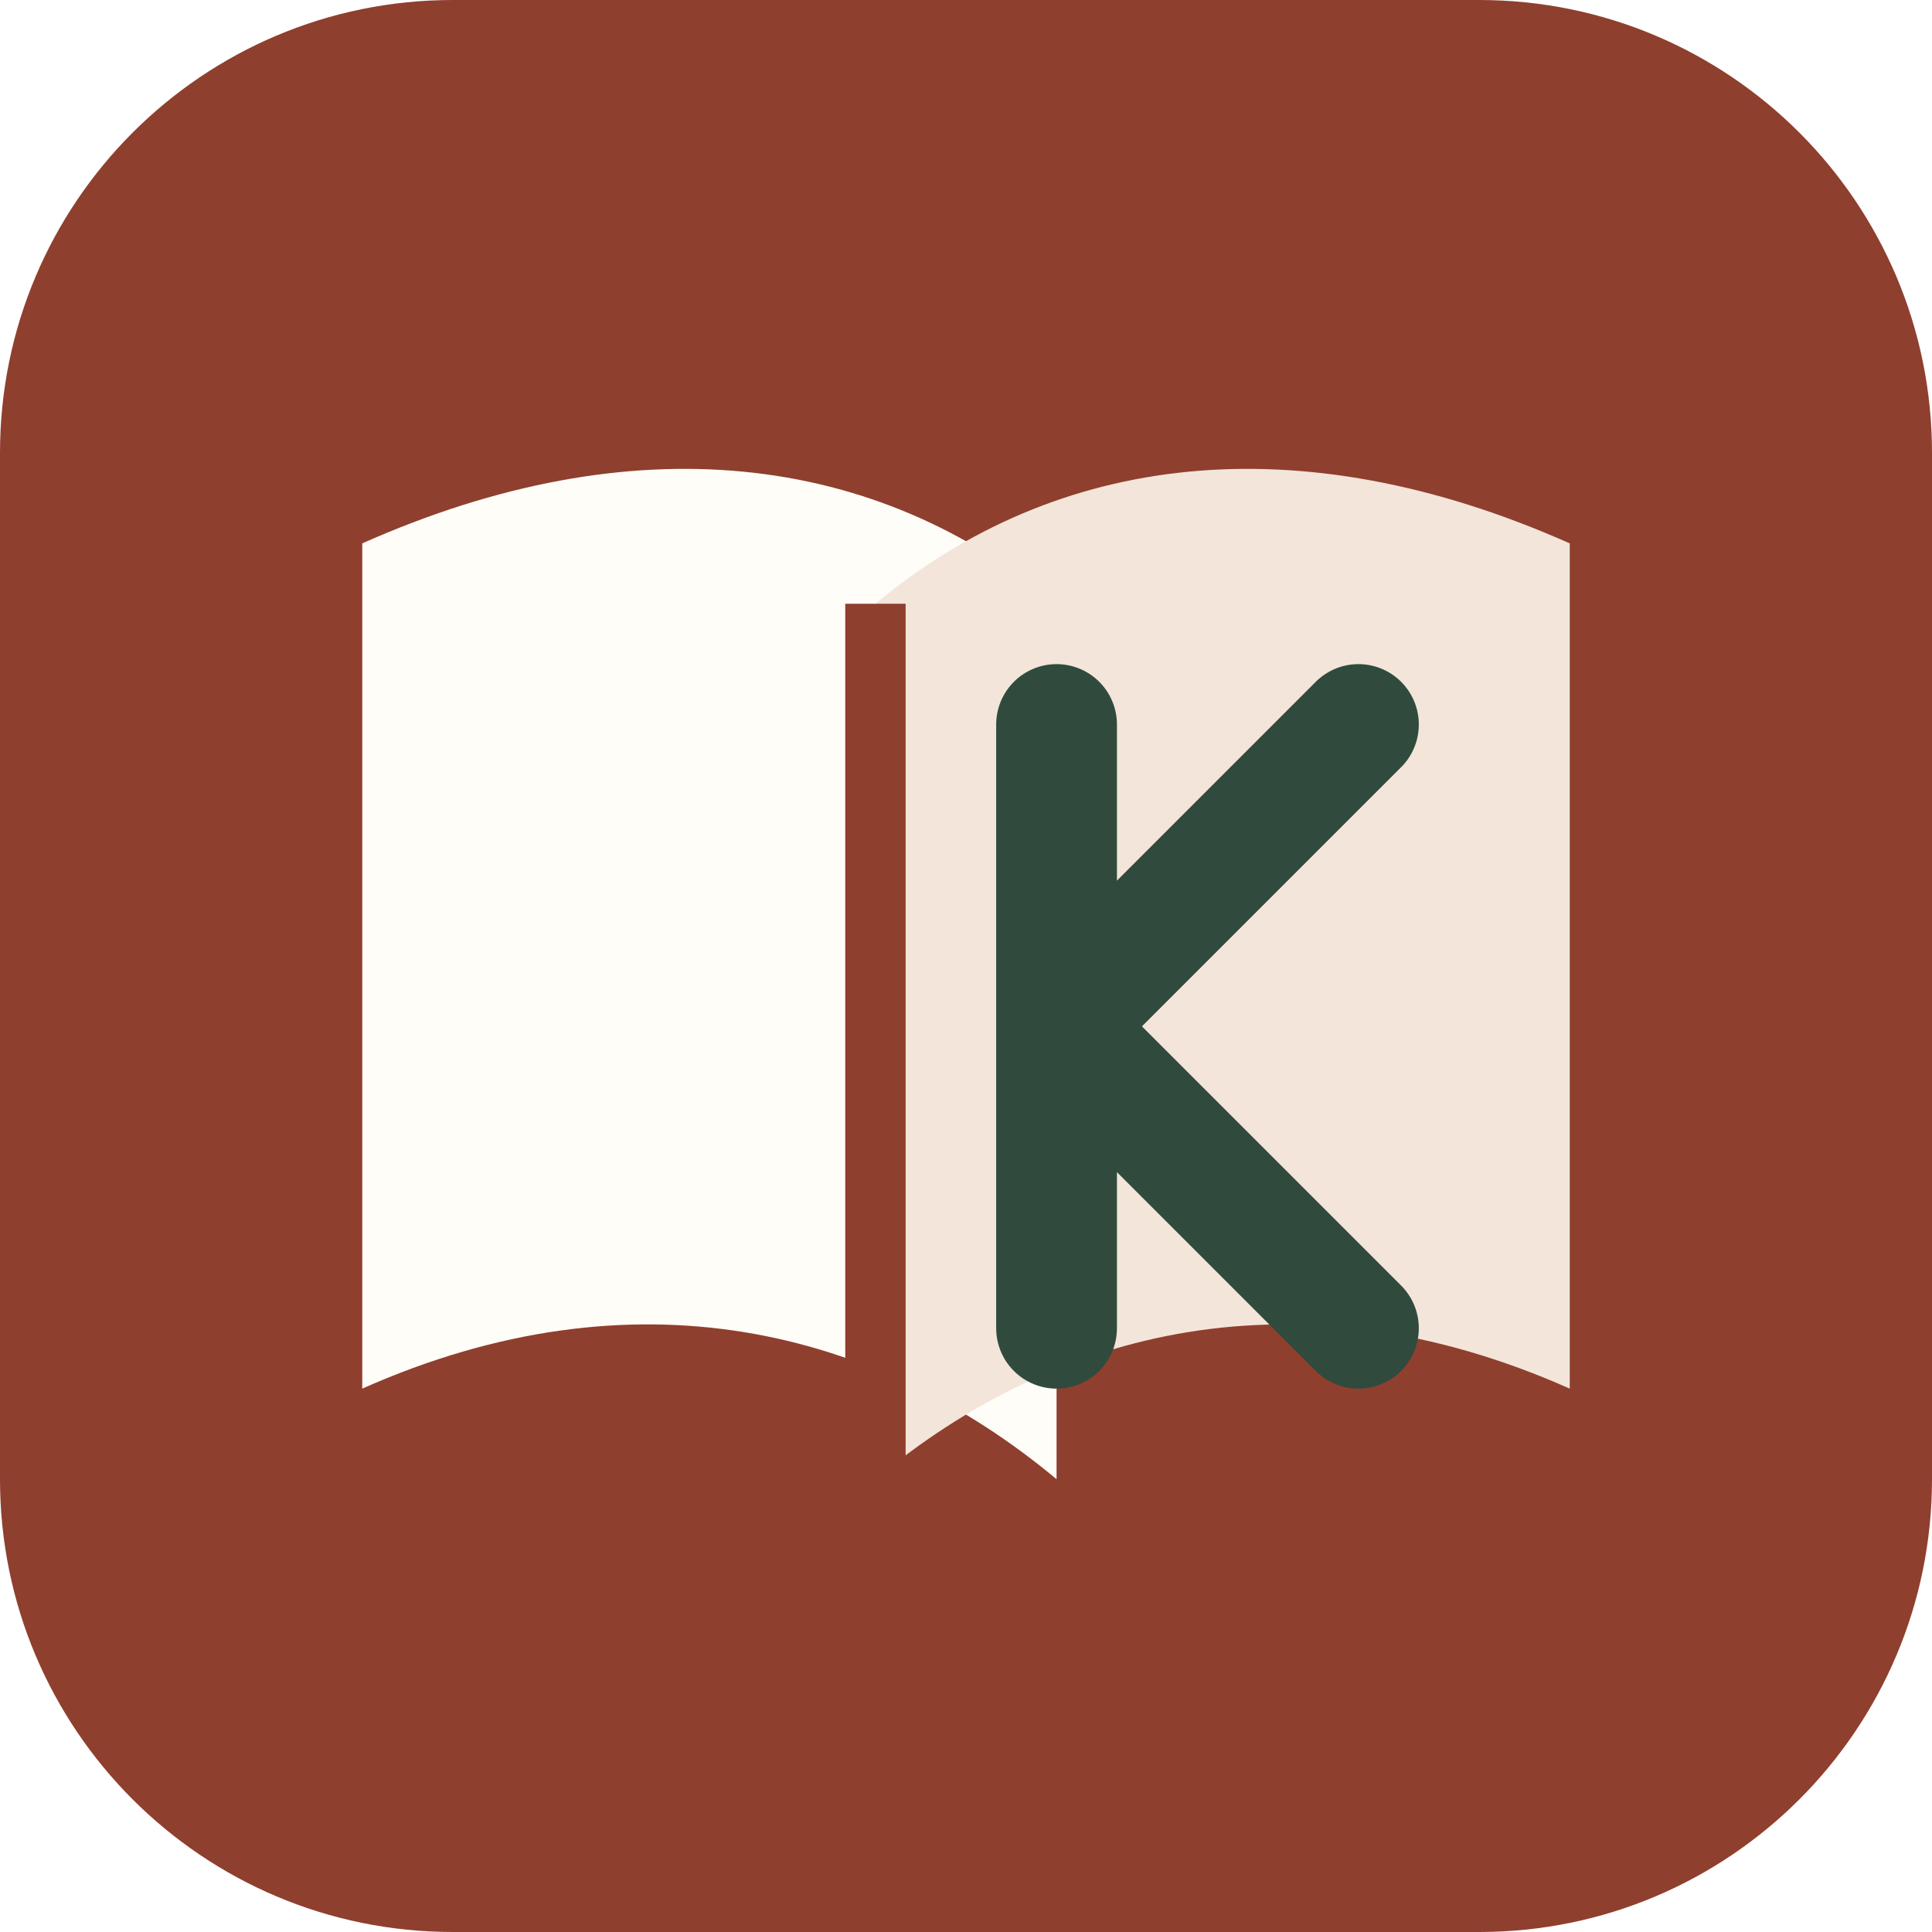
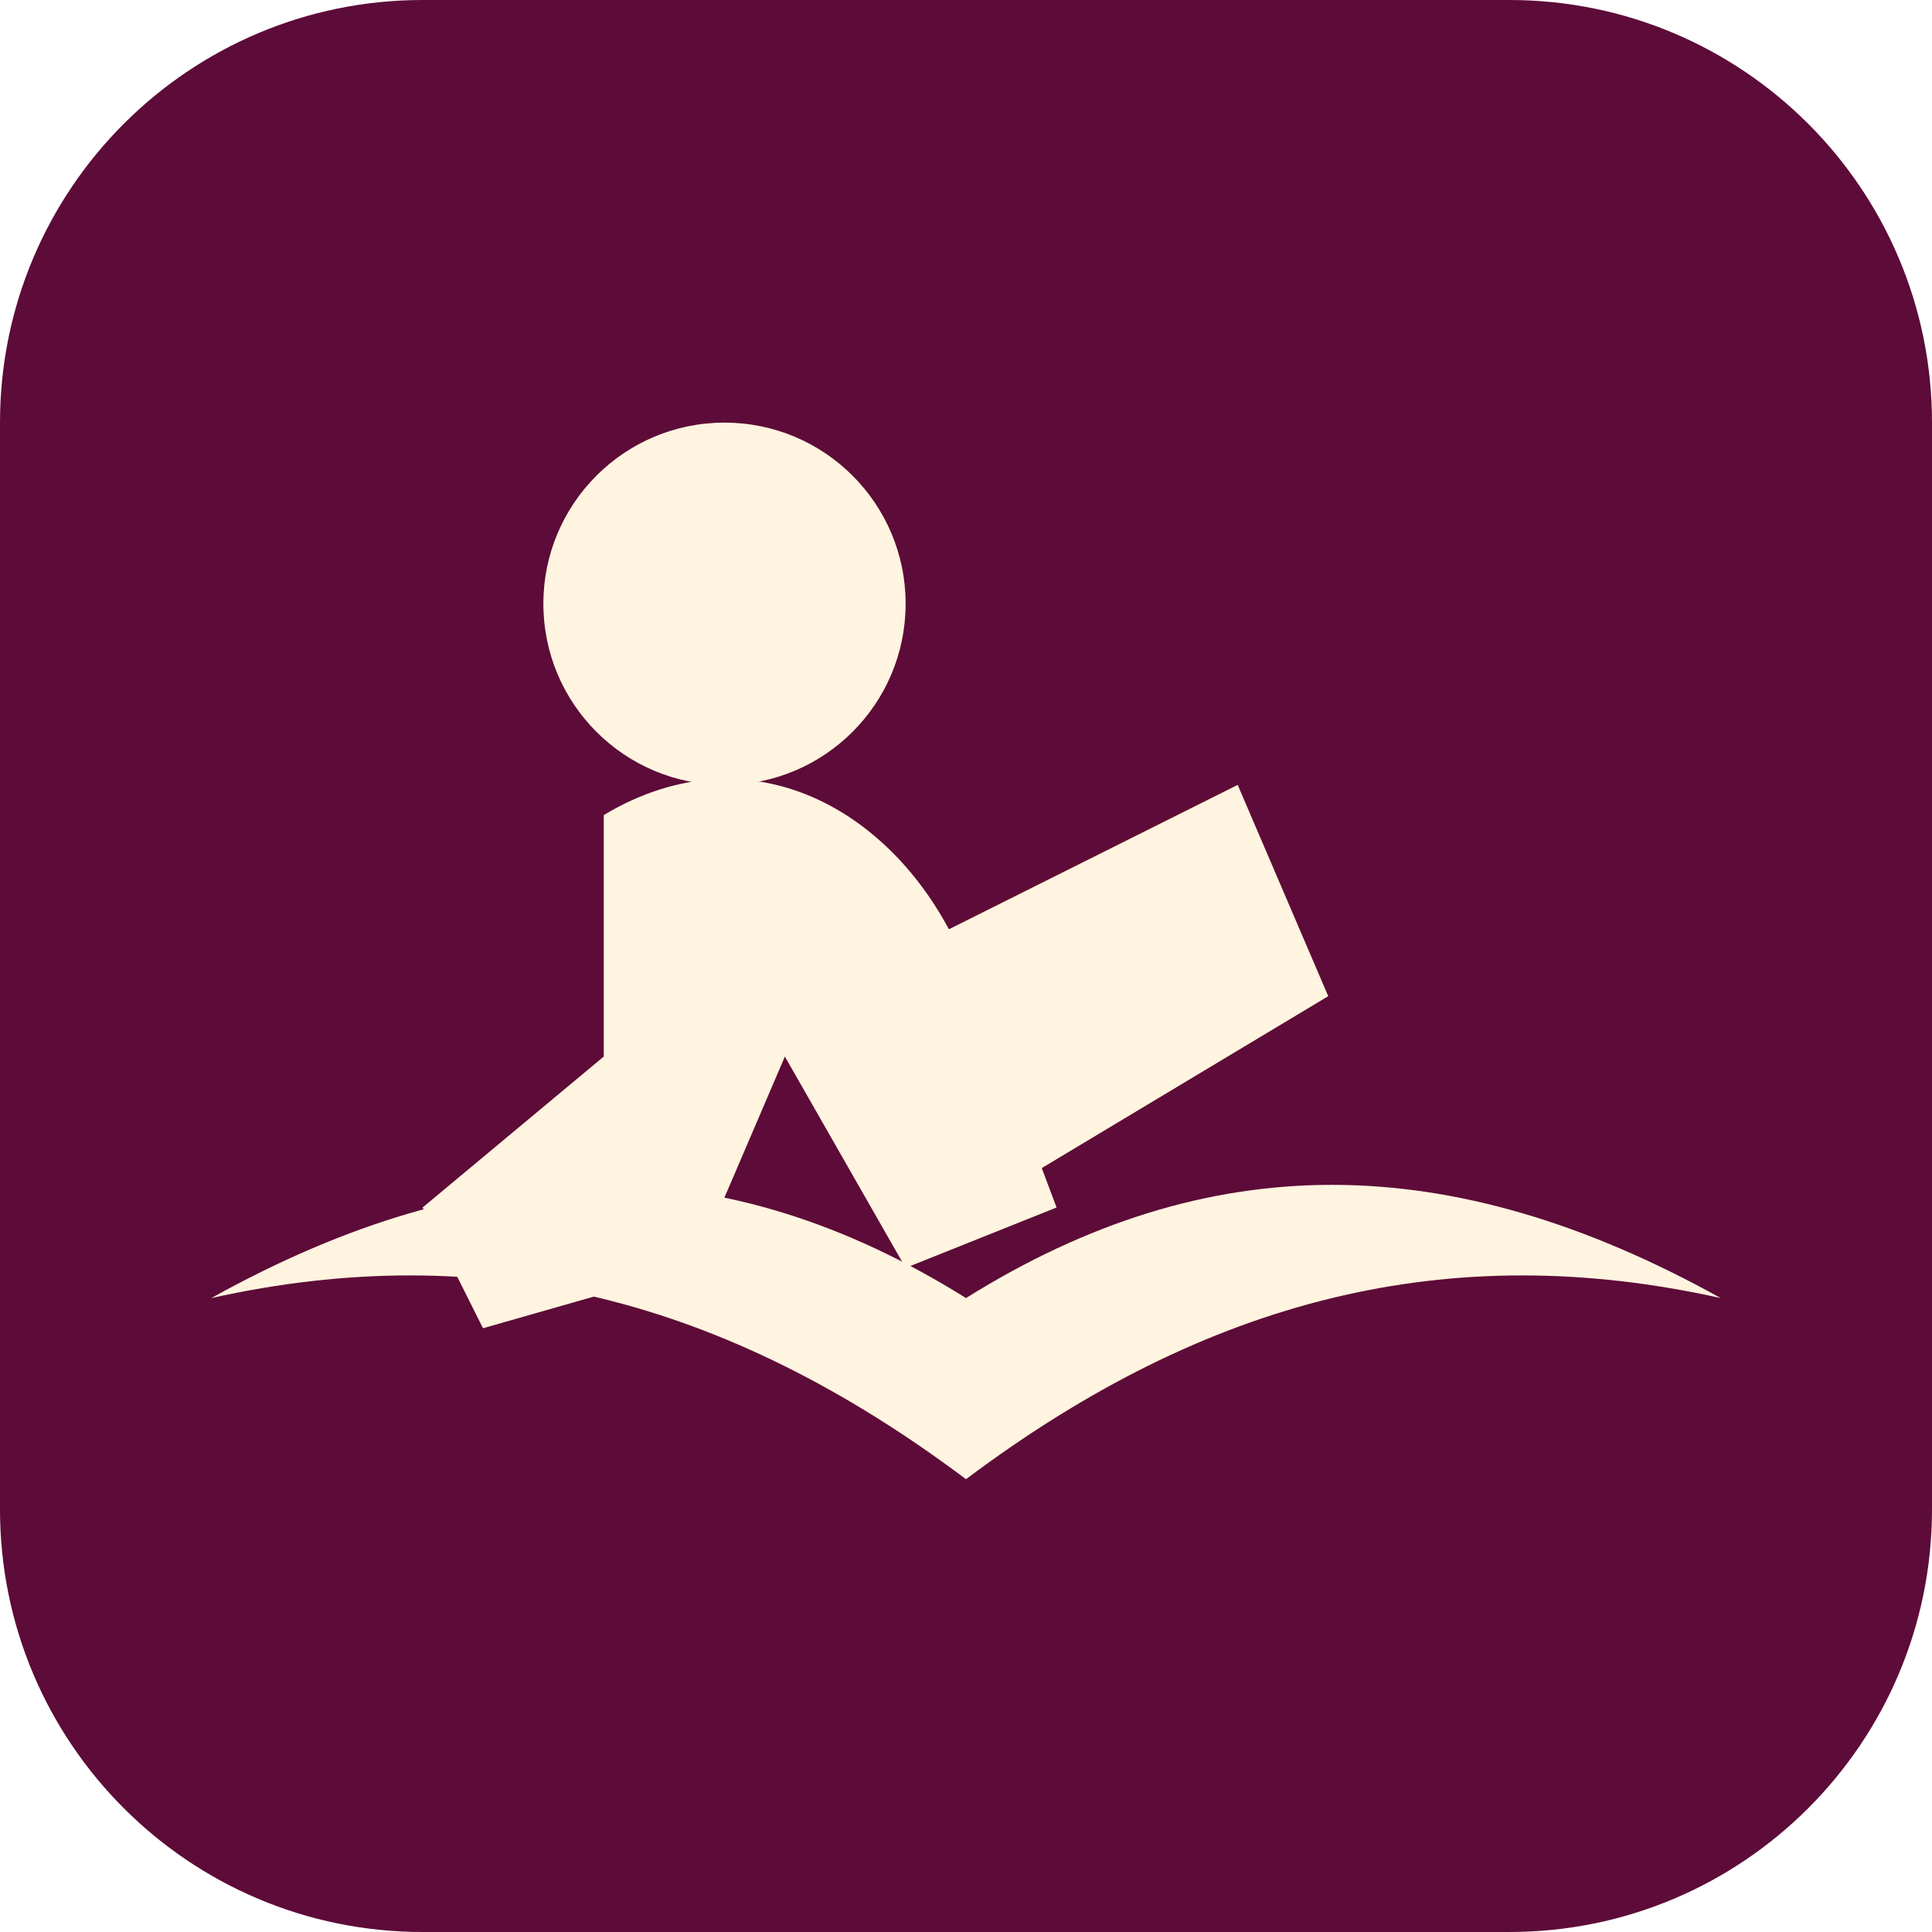
<svg xmlns="http://www.w3.org/2000/svg" viewBox="0 0 64 64">
-   <rect width="64" height="64" rx="15" fill="#8f3f2e" />
-   <path d="M12 18c9-4 17-3 23 2v29c-6-5-14-7-23-3V18Z" fill="#fffdf8" />
-   <path d="M52 18c-9-4-17-3-23 2v29c6-5 14-7 23-3V18Z" fill="#f3e5d9" />
-   <path d="M29 20v29" stroke="#8f3f2e" stroke-width="2" />
-   <path d="M35 24v20M35 34l10-10M35 34l10 10" fill="none" stroke="#304b3d" stroke-width="4" stroke-linecap="round" stroke-linejoin="round" />
+   <rect width="64" height="64" rx="14" fill="#5D0B38" />
+   <g fill="#FFF4DF">
+     <path d="M7 43c9-5 17-5 25 0 8-5 16-5 25 0-9-2-17 0-25 6-8-6-16-8-25-6Z" />
+     <circle cx="24" cy="20" r="6" />
+     <path d="M20 27c5-3 10 0 12 5l3 8-5 2-4-7-3 7-7 2-2-4 6-5Z" />
+     <path d="m31 31 10-5 3 7-10 6Z" />
+   </g>
</svg>
